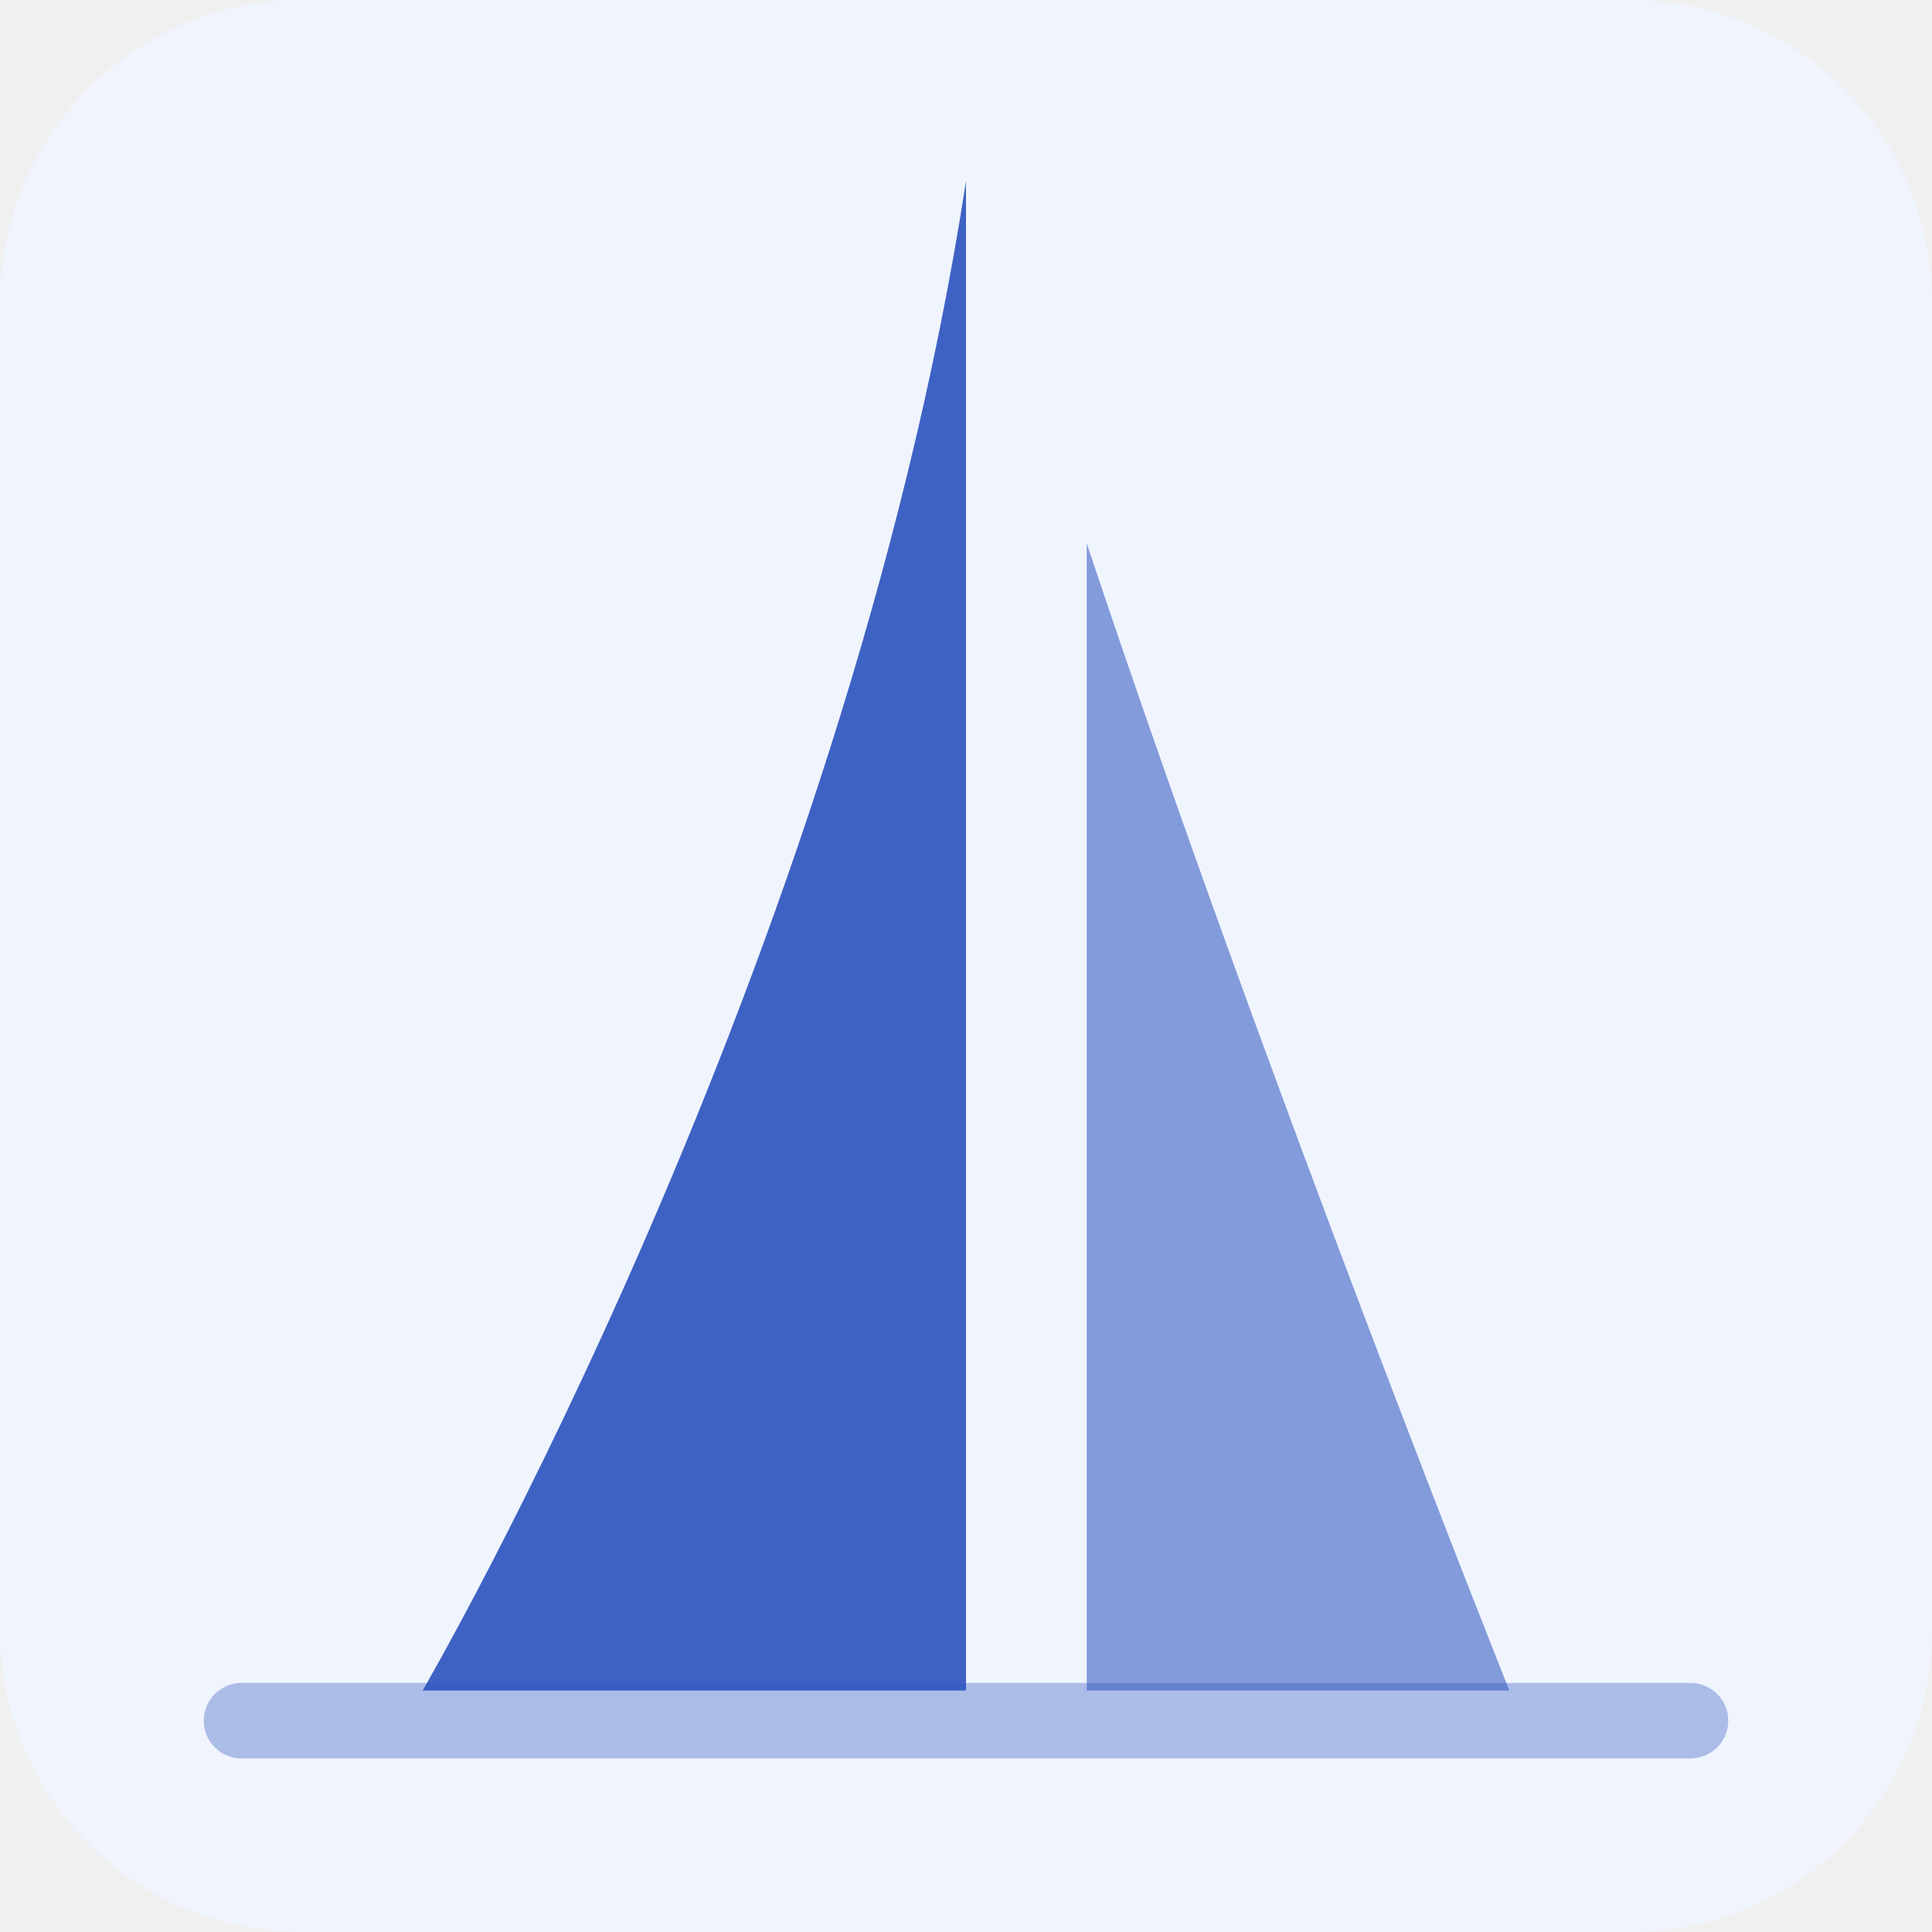
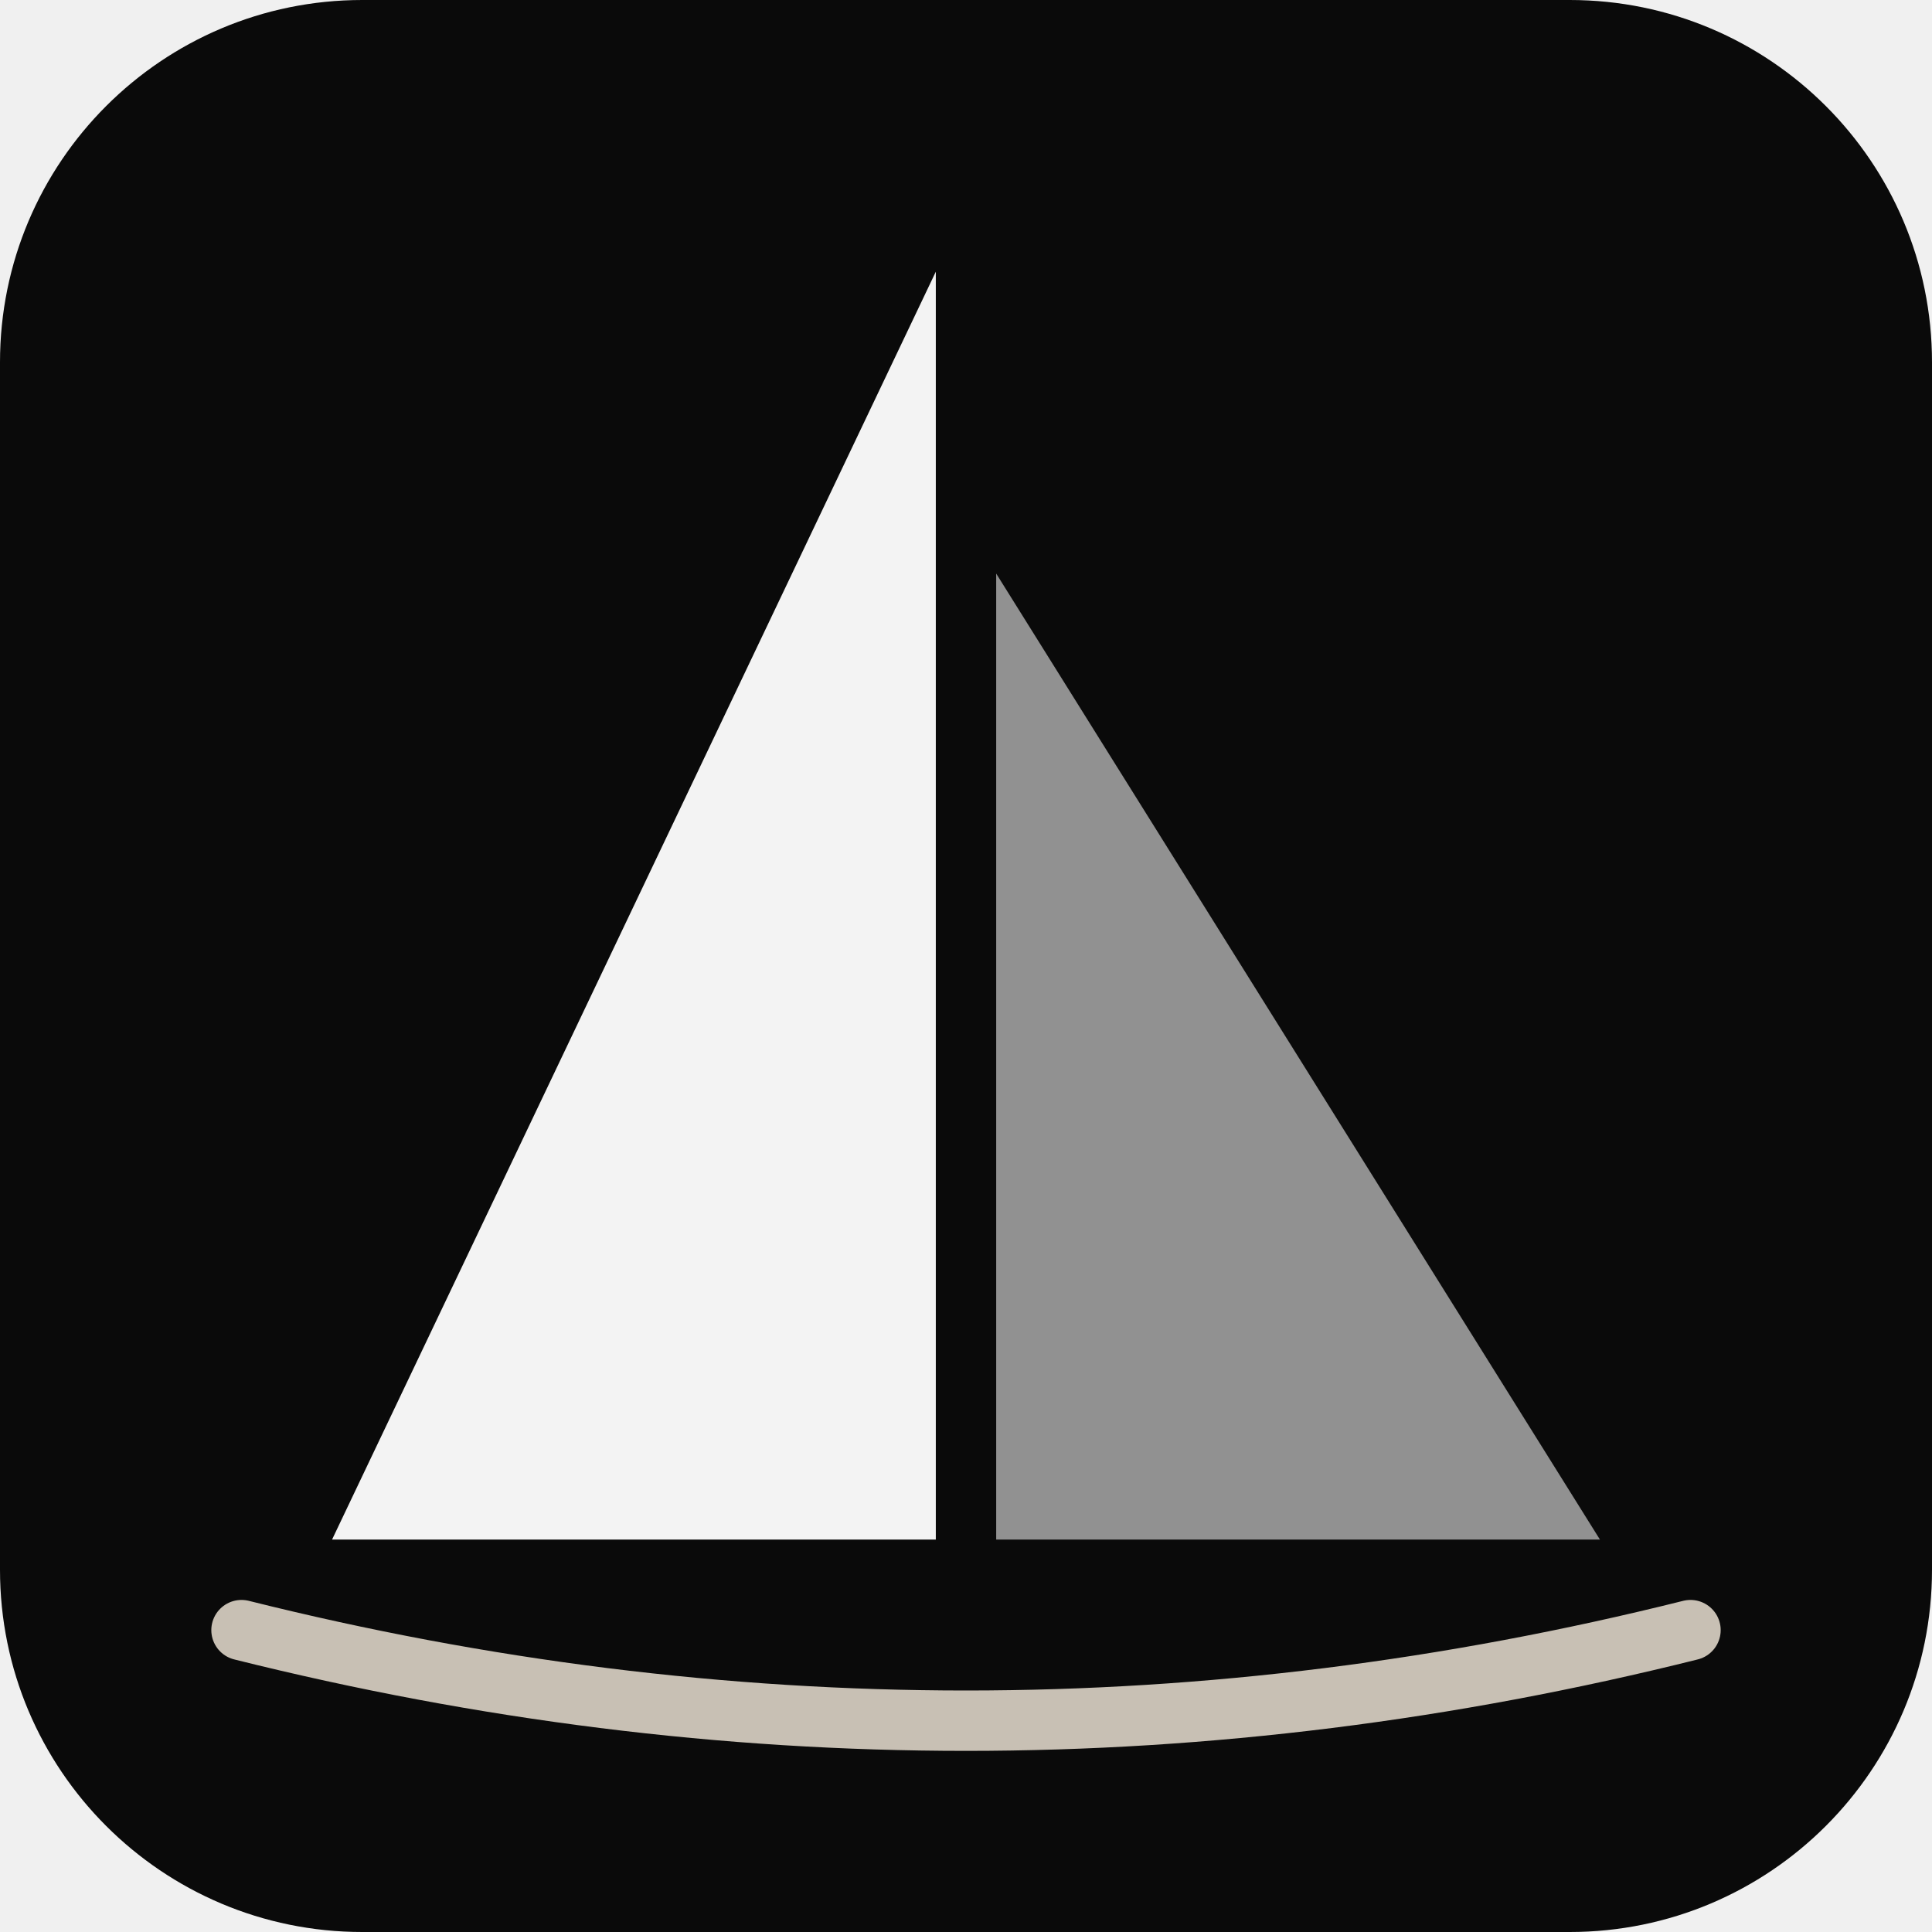
<svg xmlns="http://www.w3.org/2000/svg" width="64" height="64" viewBox="0 0 64 64" fill="none">
-   <rect width="64" height="64" rx="10" fill="#F0F4FD" />
-   <path d="M32 6L32 56L14 56C14 56 28 32 32 6Z" fill="#2A52BE" opacity="0.9" />
-   <path d="M36 18L36 56L50 56C50 56 42 36 36 18Z" fill="#2A52BE" opacity="0.55" />
-   <line x1="8" y1="57" x2="56" y2="57" stroke="#2A52BE" stroke-width="2.5" stroke-linecap="round" opacity="0.35" />
+   <rect width="64" height="64" rx="12" fill="#0A0A0A" />
+   <path d="M31 9L31 51L11 51Z" fill="#FFFFFF" opacity="0.95" />
+   <path d="M33 19L33 51L53 51Z" fill="#FFFFFF" opacity="0.55" />
+   <path d="M8 54Q32 60 56 54" stroke="#C8C0B4" stroke-width="2" fill="none" stroke-linecap="round" />
</svg>
